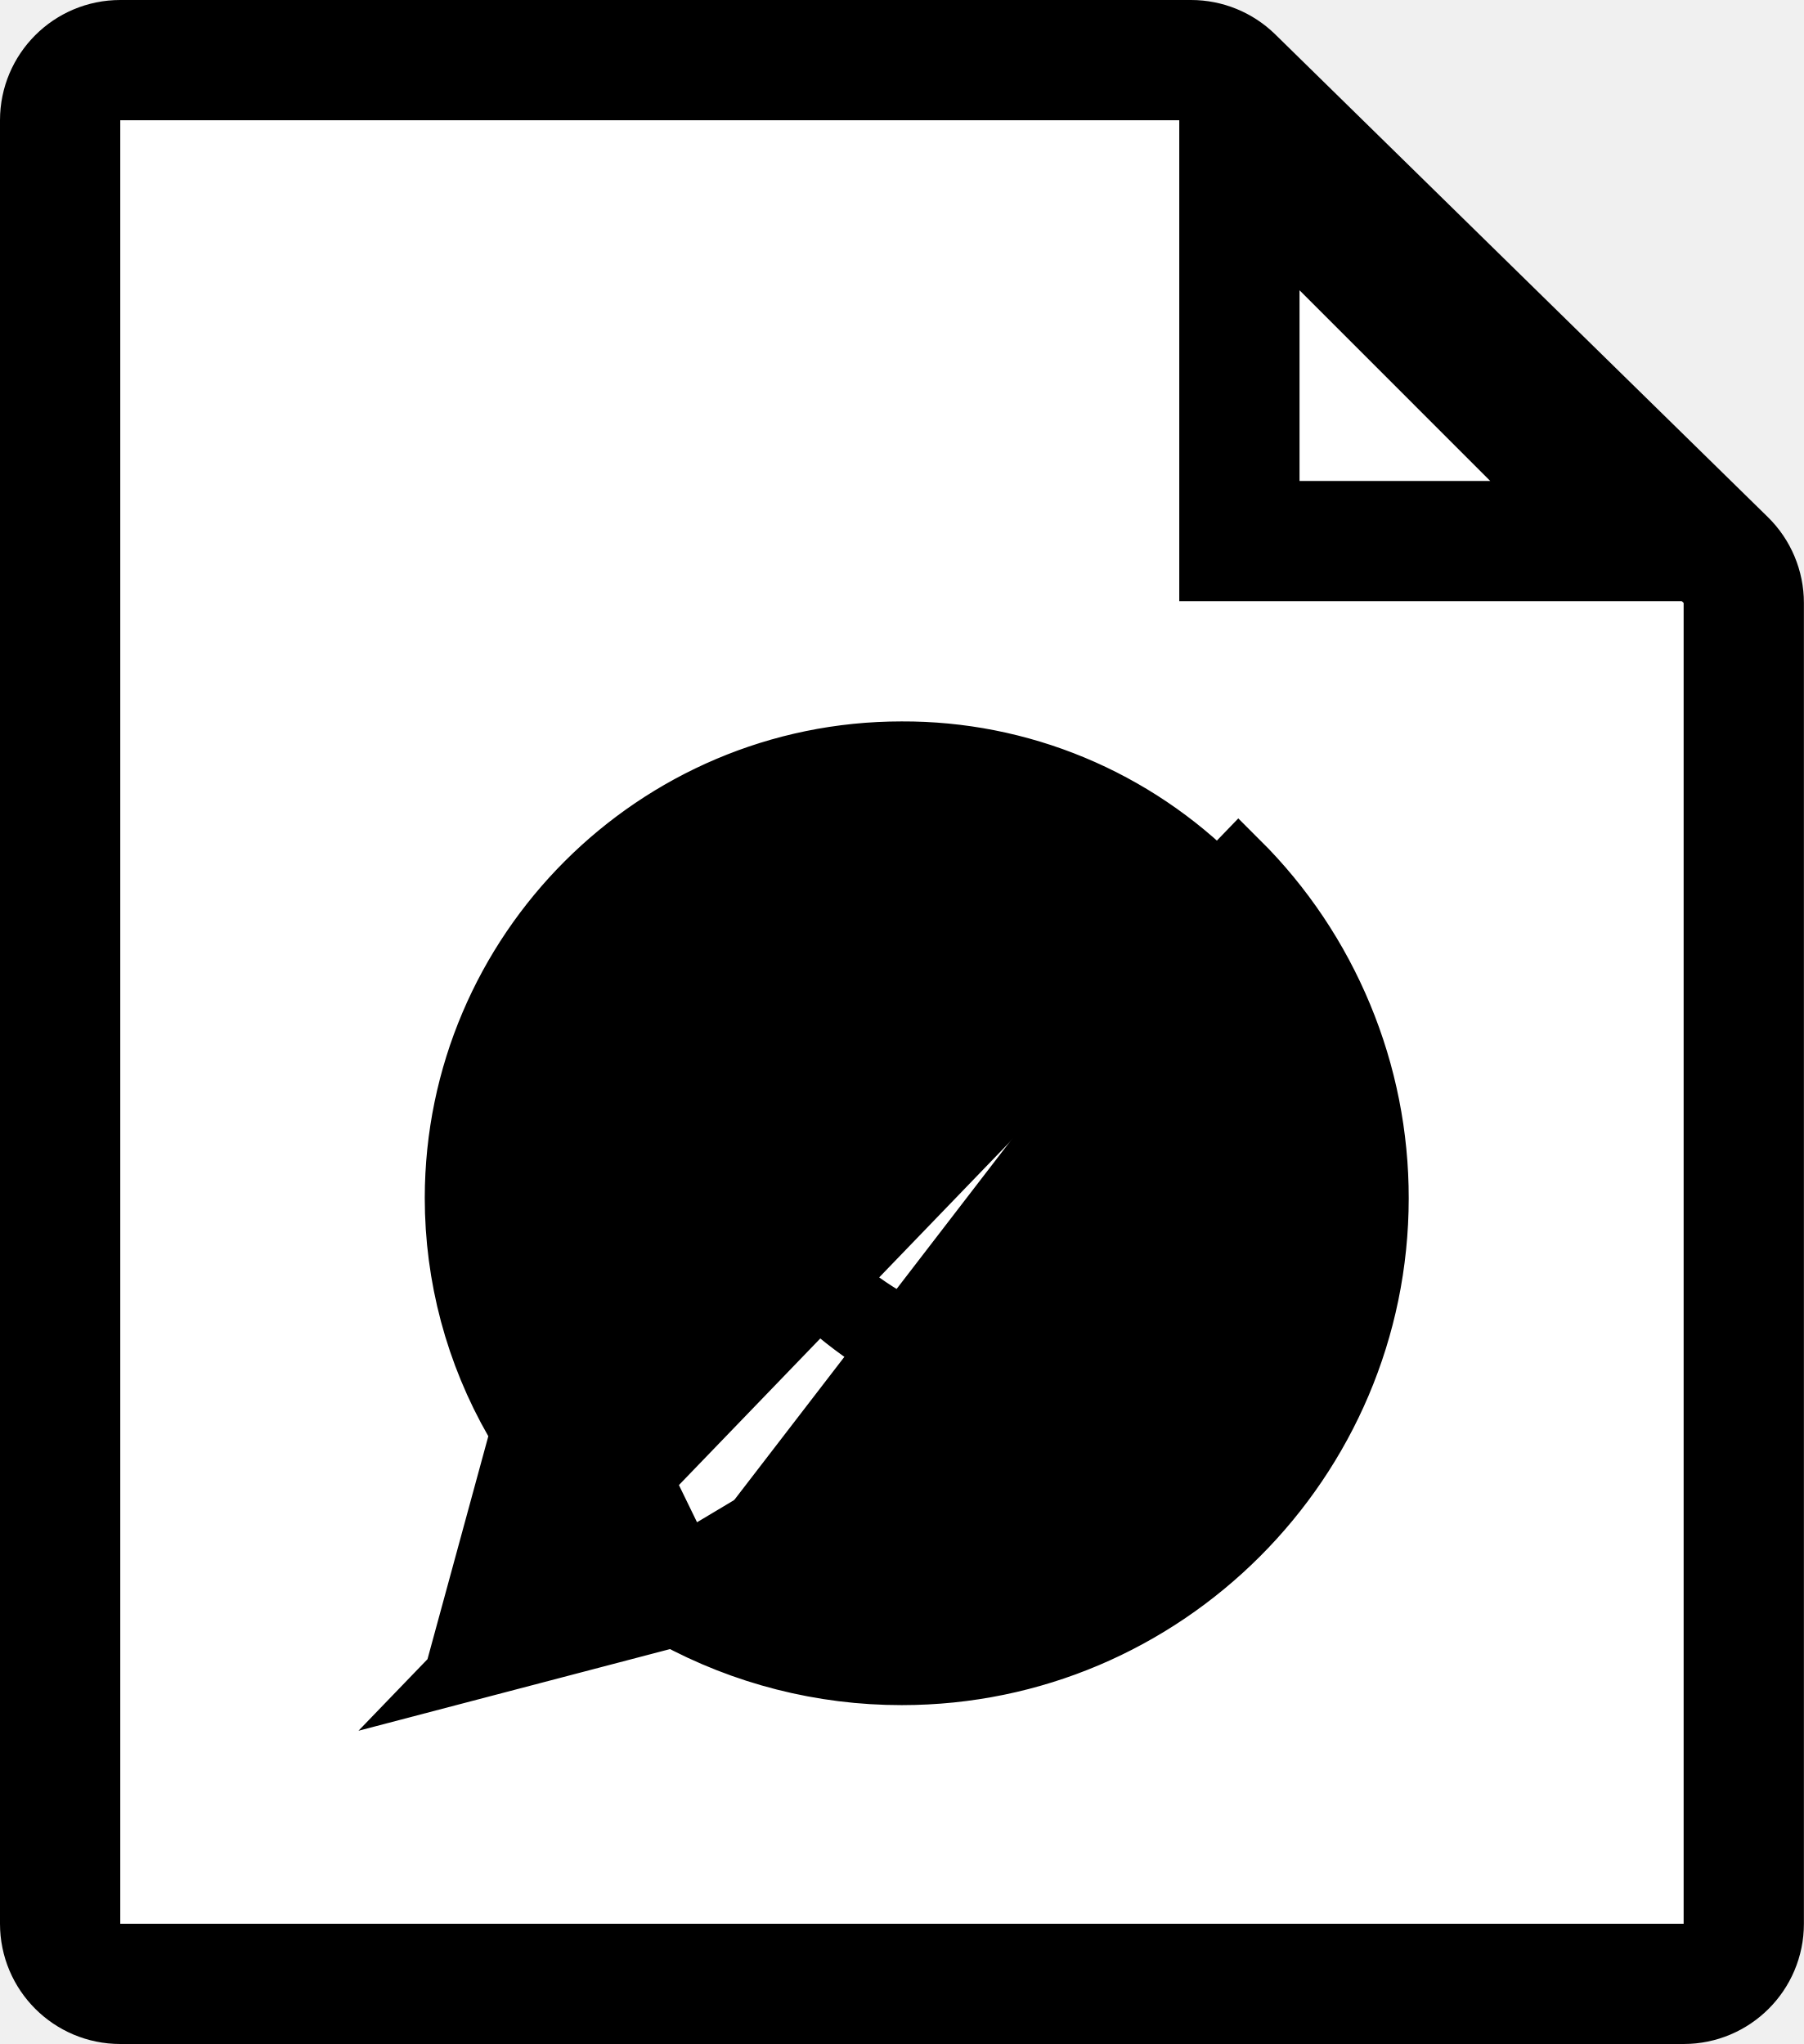
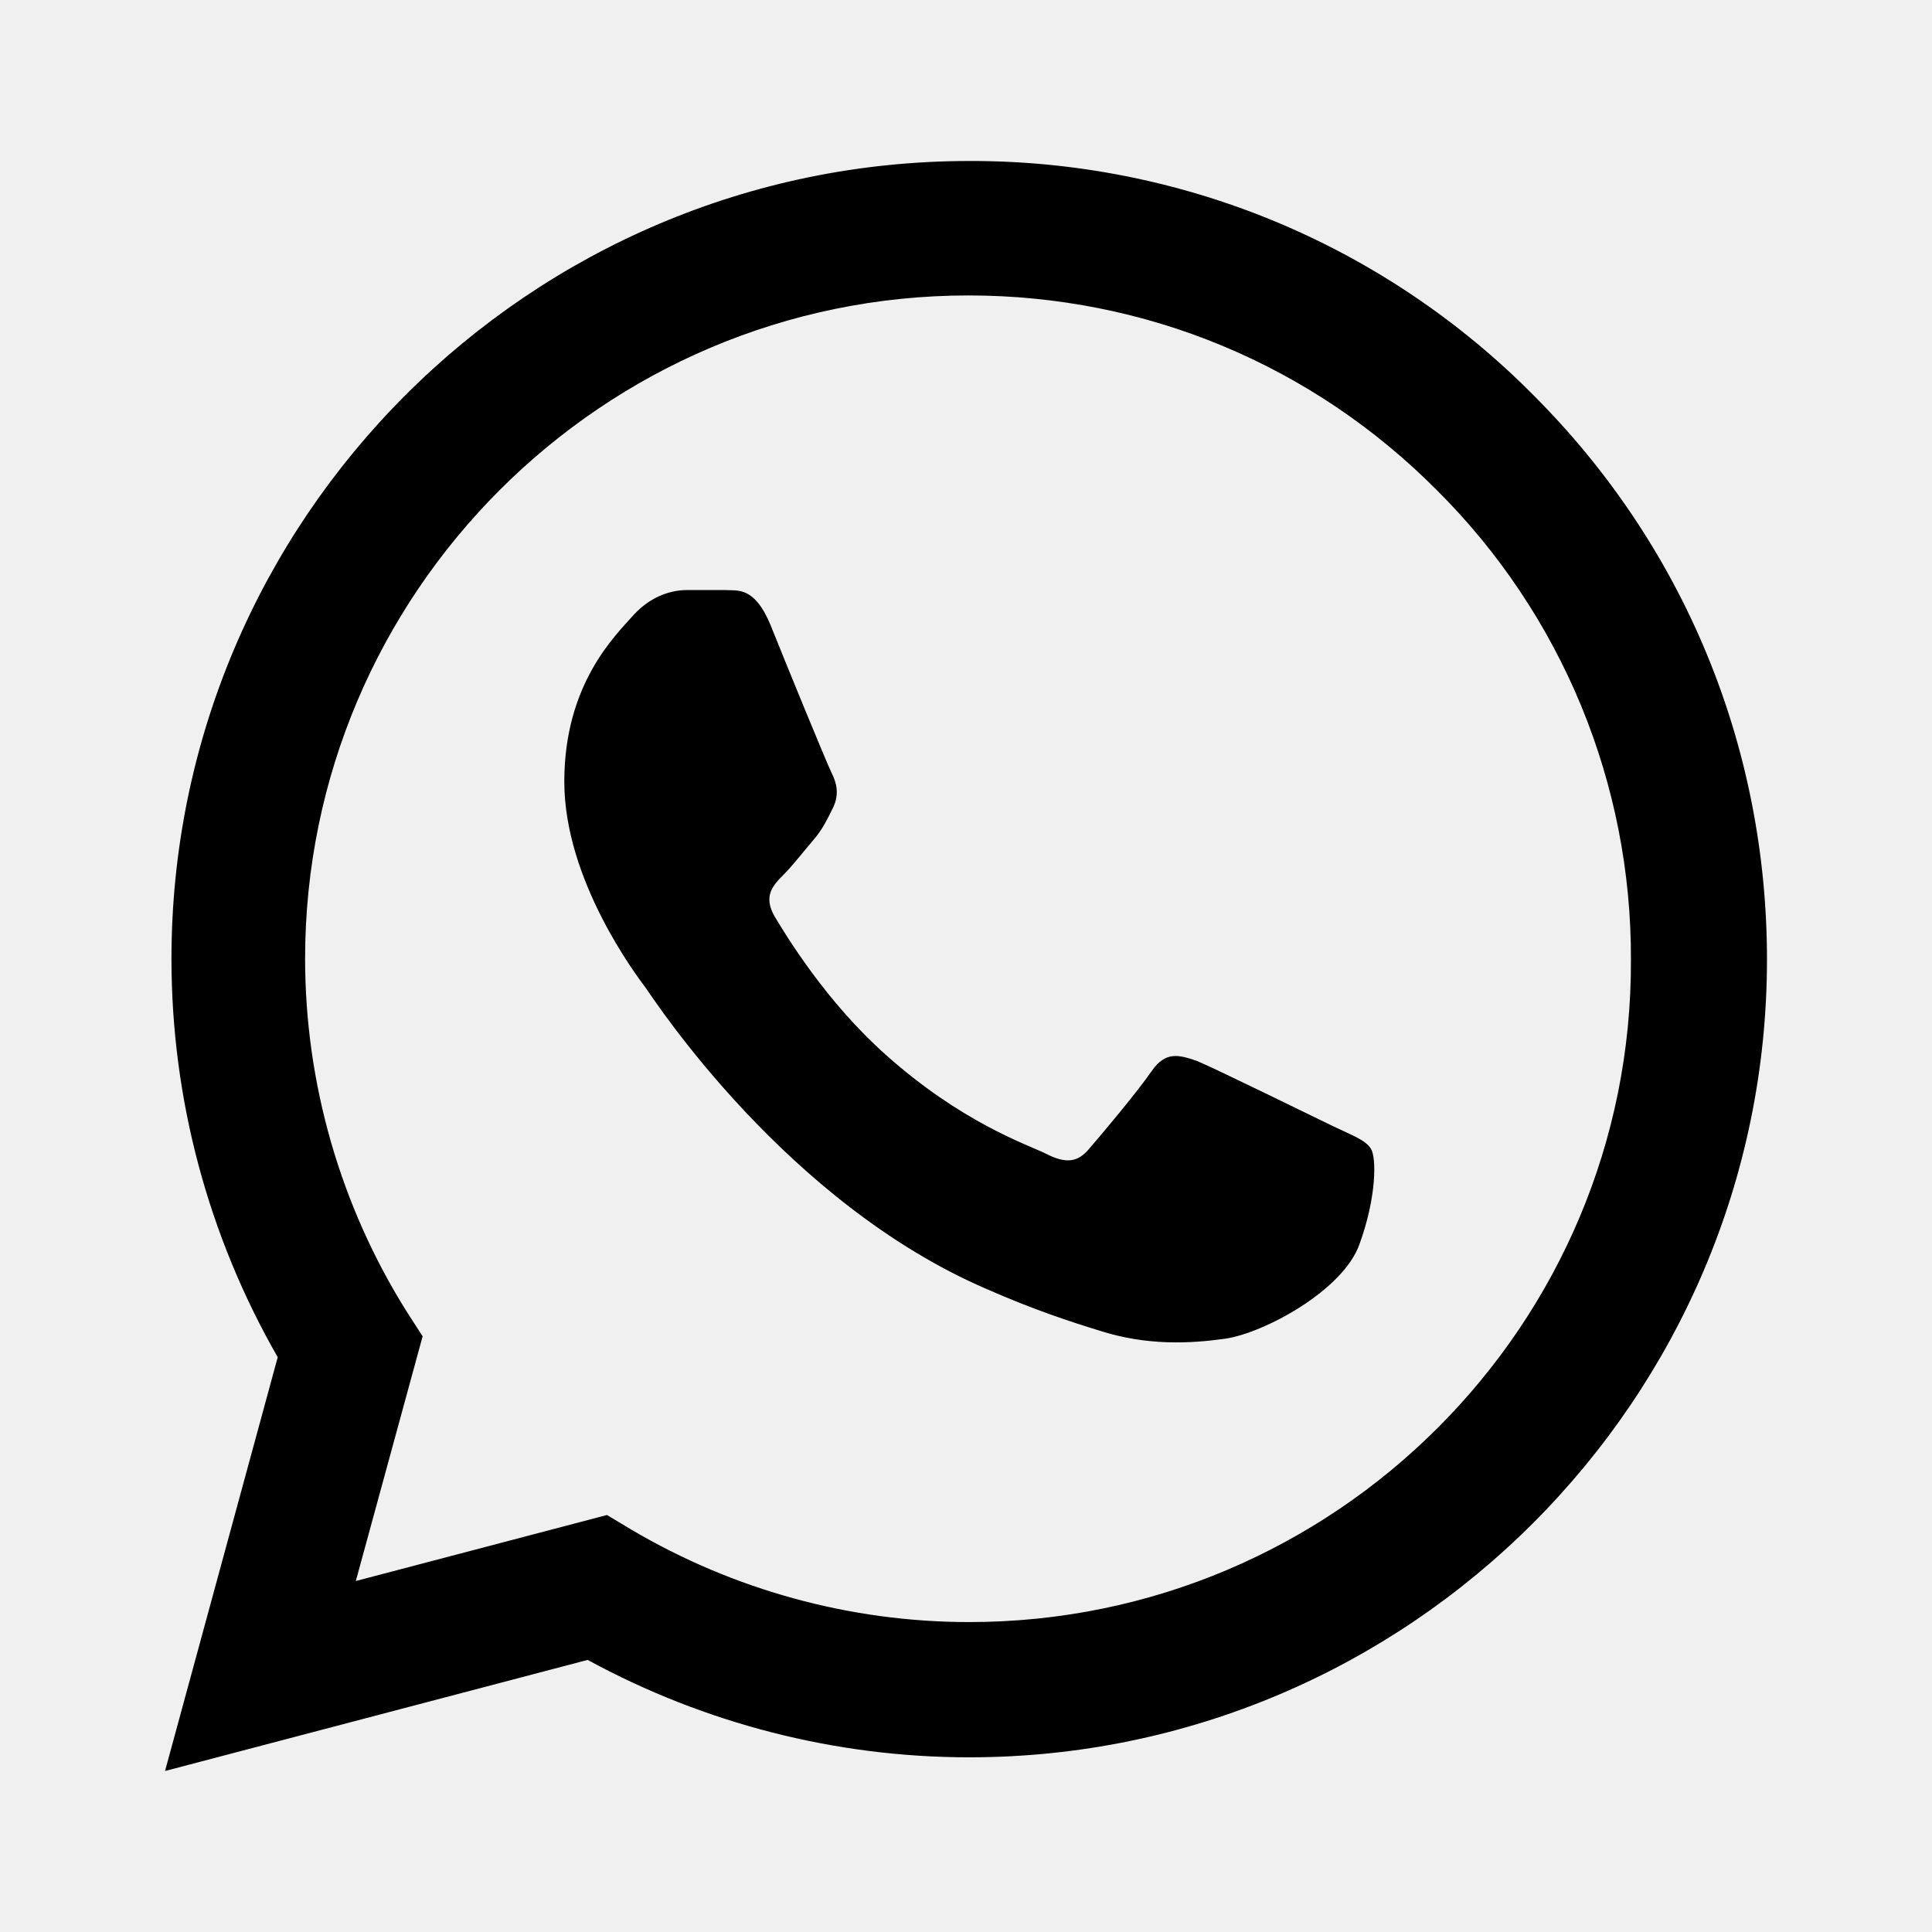
- <svg xmlns="http://www.w3.org/2000/svg" width="30" height="34" viewBox="0 0 30 34" fill="none">
-   <path d="M29 10.029V32C29 32.552 28.552 33 28 33H2C1.448 33 1 32.552 1 32V2C1 1.448 1.448 1 2 1H19.808C20.07 1 20.321 1.103 20.508 1.286L28.7 9.315C28.892 9.503 29 9.761 29 10.029Z" fill="white" stroke="black" stroke-width="2" />
-   <path d="M22.428 19.933C22.424 24.029 19.09 27.363 14.998 27.363H14.994H14.994C13.753 27.364 12.532 27.053 11.444 26.459L11.269 26.364L11.077 26.414L7.71 27.297L8.603 24.023L8.658 23.822L8.555 23.642C7.907 22.513 7.564 21.237 7.564 19.926C7.568 15.834 10.903 12.5 14.994 12.5L14.996 12.5C15.972 12.496 16.939 12.687 17.84 13.061C18.741 13.435 19.559 13.985 20.246 14.678L20.246 14.678L20.248 14.681C20.94 15.369 21.488 16.187 21.862 17.089C22.237 17.99 22.429 18.957 22.428 19.933ZM22.428 19.933L22.928 19.933M22.428 19.933L22.928 19.933M22.928 19.933C22.929 18.891 22.724 17.859 22.324 16.897C21.925 15.935 21.34 15.061 20.601 14.326L7.558 27.854L11.204 26.898C12.367 27.532 13.67 27.864 14.994 27.863H14.998C19.366 27.863 22.924 24.305 22.928 19.933ZM11.381 26.03L11.381 26.03L11.321 25.994L9.031 26.595L8.193 26.814L8.422 25.979L9.03 23.757L8.991 23.693C8.991 23.693 8.99 23.692 8.99 23.692C8.28 22.563 7.904 21.255 7.907 19.921M11.381 26.03L8.407 19.922M11.381 26.03L11.383 26.031C12.477 26.678 13.723 27.02 14.994 27.021H14.994C18.901 27.021 22.081 23.844 22.086 19.93C22.088 18.998 21.906 18.076 21.55 17.215C21.194 16.355 20.671 15.573 20.012 14.916M11.381 26.03L21.586 19.929C21.588 19.064 21.419 18.206 21.088 17.406C20.757 16.607 20.271 15.88 19.658 15.269M7.907 19.921L8.407 19.922M7.907 19.921C7.907 19.921 7.907 19.922 7.907 19.922H8.407M7.907 19.921C7.908 16.019 11.088 12.838 14.998 12.838C15.929 12.836 16.852 13.019 17.712 13.376C18.573 13.732 19.354 14.256 20.012 14.916M8.407 19.922C8.407 16.296 11.364 13.338 14.998 13.338C15.864 13.336 16.721 13.506 17.521 13.838C18.321 14.169 19.047 14.656 19.658 15.269M20.012 14.916C20.012 14.915 20.011 14.915 20.011 14.915L19.658 15.269M20.012 14.916C20.012 14.916 20.012 14.916 20.012 14.916L19.658 15.269M18.384 22.034L18.385 22.034C18.428 22.056 18.47 22.076 18.504 22.092C18.508 22.094 18.511 22.096 18.515 22.097C18.515 22.1 18.514 22.103 18.514 22.105C18.503 22.23 18.471 22.403 18.404 22.593C18.378 22.664 18.258 22.809 18.016 22.965C17.786 23.112 17.561 23.195 17.463 23.21C17.16 23.254 16.816 23.268 16.443 23.149L16.443 23.149C16.16 23.058 15.809 22.944 15.362 22.749L15.36 22.748C13.64 22.004 12.464 20.322 12.219 19.971C12.202 19.947 12.189 19.929 12.181 19.919L12.181 19.918L12.179 19.915L12.177 19.913C12.13 19.85 11.95 19.611 11.782 19.28C11.609 18.939 11.469 18.542 11.469 18.166C11.469 17.447 11.802 17.091 11.991 16.89C12.004 16.876 12.017 16.863 12.028 16.85L12.028 16.851L12.035 16.843C12.056 16.819 12.082 16.8 12.11 16.786C12.138 16.774 12.167 16.766 12.197 16.765C12.331 16.765 12.444 16.765 12.538 16.771C12.542 16.78 12.547 16.791 12.552 16.802L12.552 16.802L12.554 16.807C12.623 16.971 12.733 17.238 12.842 17.503C12.862 17.552 12.882 17.6 12.902 17.648C13.005 17.9 13.113 18.161 13.162 18.27C13.162 18.271 13.161 18.271 13.161 18.272C13.114 18.369 13.106 18.385 13.067 18.429L13.066 18.431C13.005 18.501 12.959 18.557 12.921 18.604C12.872 18.664 12.834 18.71 12.793 18.753C12.79 18.755 12.788 18.757 12.786 18.759C12.741 18.803 12.619 18.923 12.555 19.094C12.469 19.324 12.51 19.556 12.626 19.758L12.626 19.758L12.63 19.765C12.752 19.969 13.179 20.675 13.829 21.253C14.53 21.88 15.168 22.155 15.429 22.267C15.473 22.286 15.507 22.3 15.528 22.311L15.528 22.311L15.532 22.313C15.664 22.378 15.848 22.448 16.059 22.423C16.291 22.396 16.453 22.268 16.561 22.144C16.659 22.033 16.961 21.678 17.142 21.435C17.251 21.483 17.467 21.585 17.709 21.703C17.999 21.842 18.289 21.986 18.384 22.034Z" fill="black" stroke="black" />
-   <path d="M20.612 2.414L27.197 9H20.612V2.414Z" fill="white" stroke="black" stroke-width="2" />
+ <svg xmlns="http://www.w3.org/2000/svg" width="24" height="24" viewBox="0 0 24 24" fill="none">
+   <path d="M19.05 4.91C18.133 3.984 17.041 3.25 15.838 2.75C14.634 2.251 13.343 1.996 12.04 2C6.58 2 2.13 6.45 2.13 11.91C2.13 13.66 2.59 15.36 3.45 16.86L2.05 22L7.3 20.62C8.75 21.41 10.38 21.83 12.04 21.83C17.5 21.83 21.95 17.38 21.95 11.92C21.95 9.27 20.92 6.78 19.05 4.91ZM12.04 20.15C10.56 20.15 9.11 19.75 7.84 19L7.54 18.82L4.42 19.64L5.25 16.6L5.05 16.29C4.228 14.977 3.791 13.459 3.79 11.91C3.79 7.37 7.49 3.67 12.03 3.67C14.23 3.67 16.3 4.53 17.85 6.09C18.618 6.854 19.226 7.763 19.64 8.763C20.053 9.764 20.264 10.837 20.26 11.92C20.28 16.46 16.58 20.15 12.04 20.15ZM16.56 13.99C16.31 13.87 15.09 13.27 14.87 13.18C14.64 13.1 14.48 13.06 14.31 13.3C14.14 13.55 13.67 14.11 13.53 14.27C13.39 14.44 13.24 14.46 12.99 14.33C12.74 14.21 11.94 13.94 11 13.1C10.26 12.44 9.77 11.63 9.62 11.38C9.48 11.13 9.6 11 9.73 10.87C9.84 10.76 9.98 10.58 10.1 10.44C10.22 10.3 10.27 10.19 10.35 10.03C10.43 9.86 10.39 9.72 10.33 9.6C10.27 9.48 9.77 8.26 9.57 7.76C9.37 7.28 9.16 7.34 9.01 7.33H8.53C8.36 7.33 8.1 7.39 7.87 7.64C7.65 7.89 7.01 8.49 7.01 9.71C7.01 10.93 7.9 12.11 8.02 12.27C8.14 12.44 9.77 14.94 12.25 16.01C12.84 16.27 13.3 16.42 13.66 16.53C14.25 16.72 14.79 16.69 15.22 16.63C15.7 16.56 16.69 16.03 16.89 15.45C17.1 14.87 17.1 14.38 17.03 14.27C16.96 14.16 16.81 14.11 16.56 13.99Z" fill="black" />
</svg>
